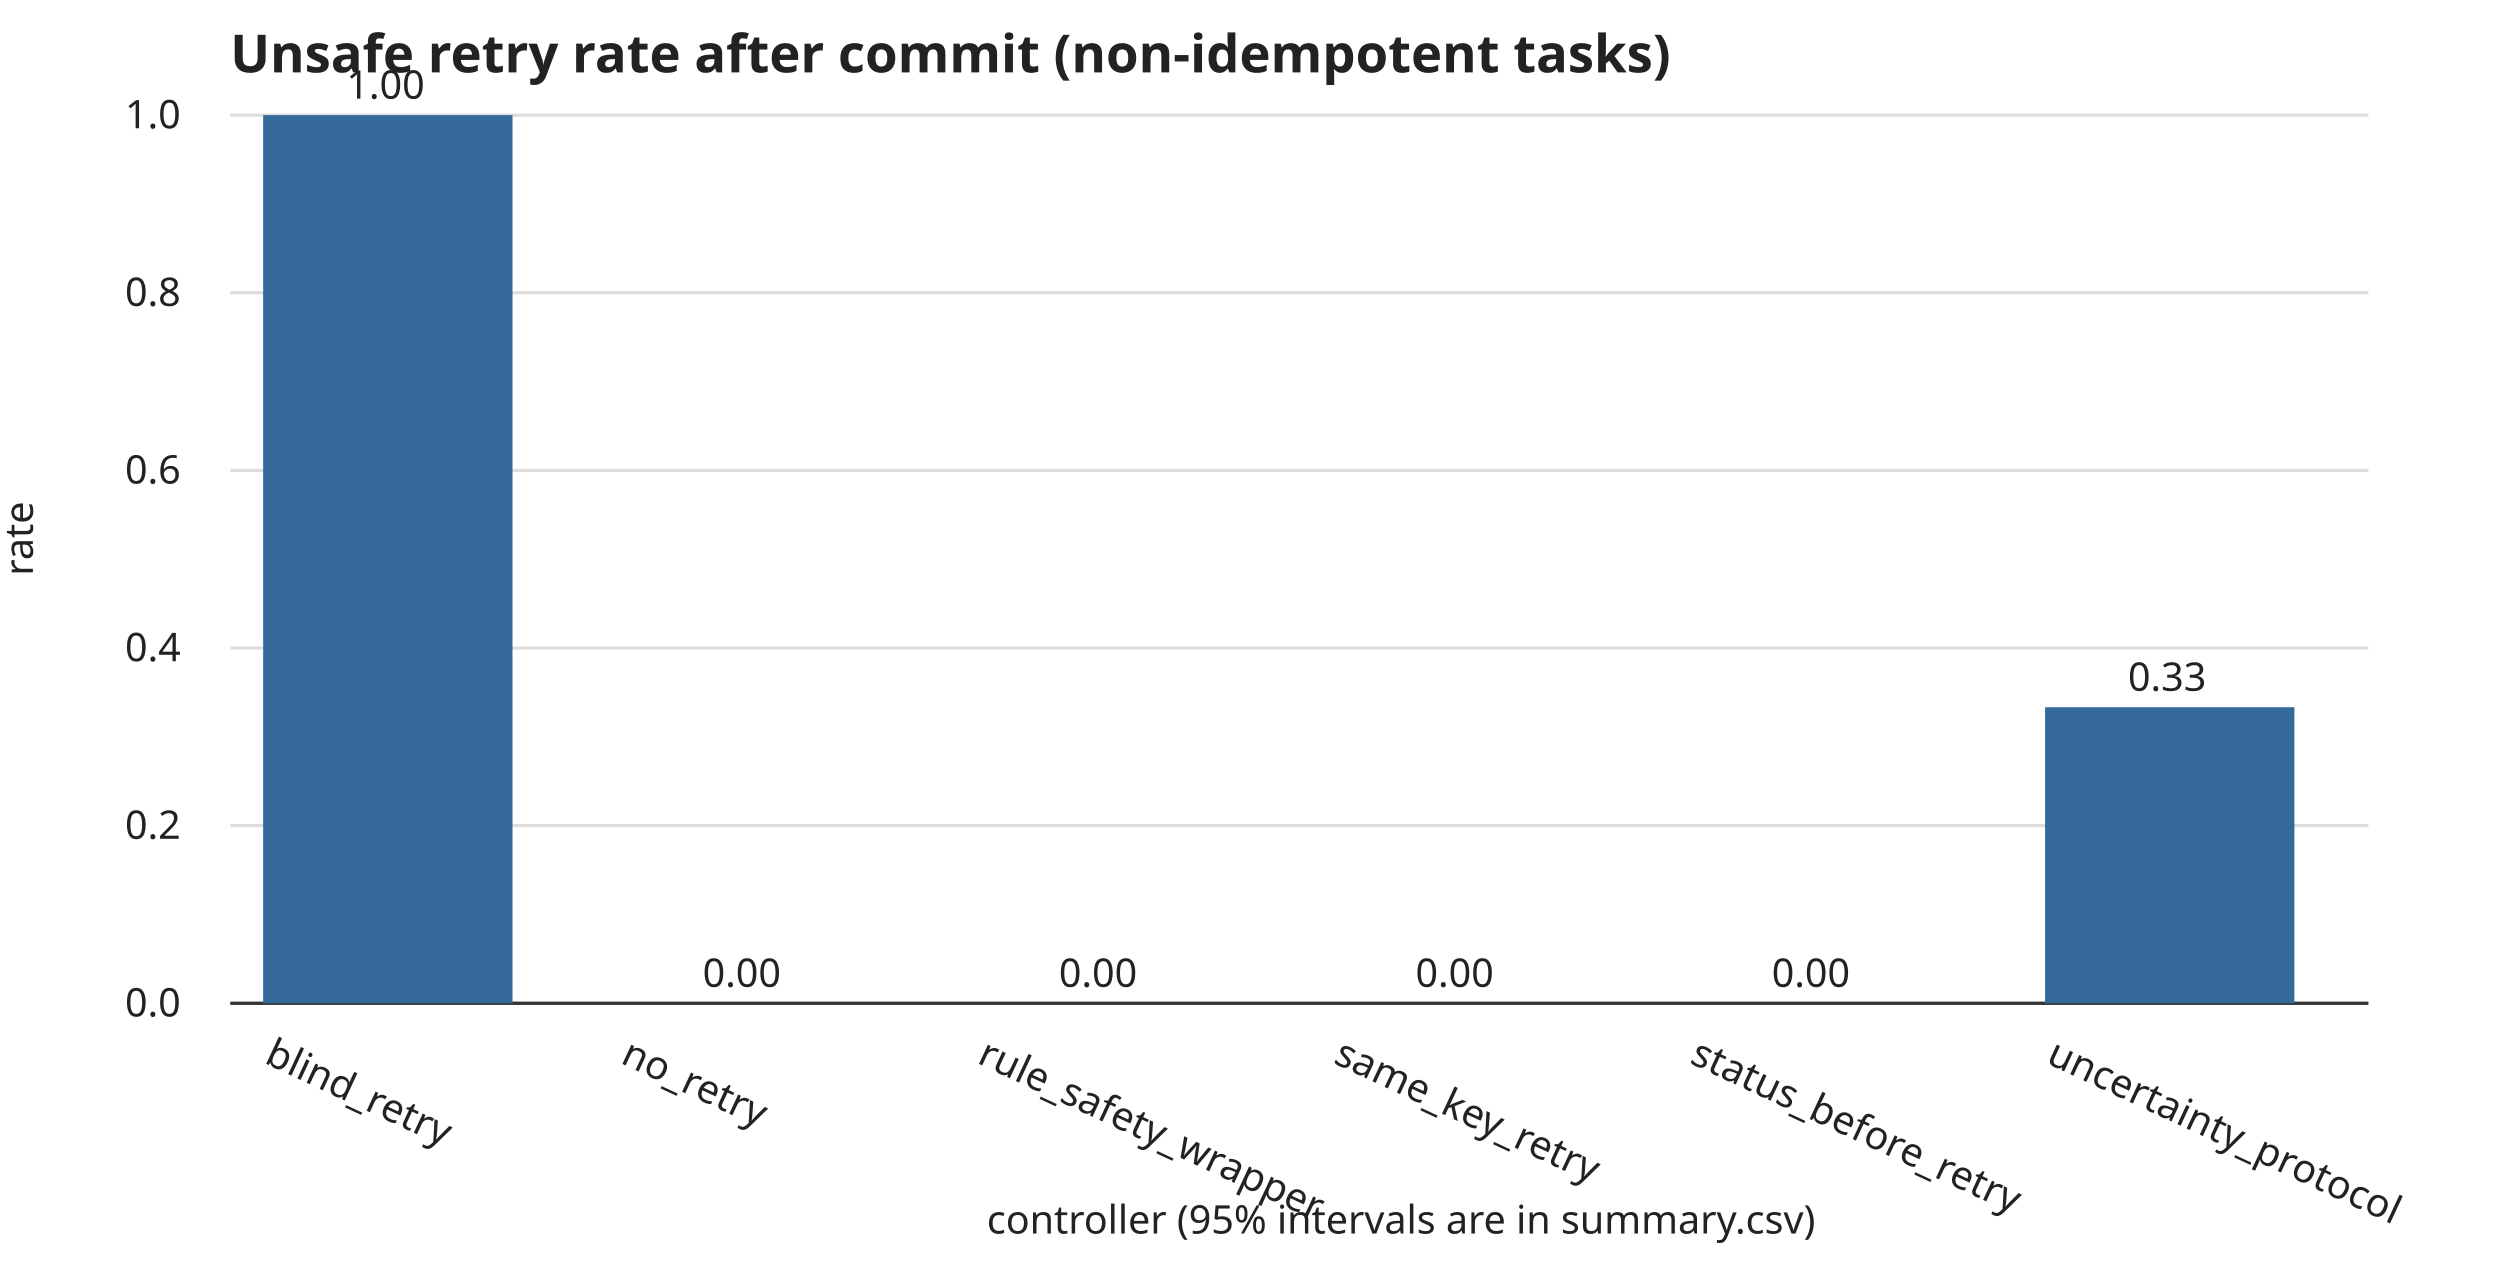
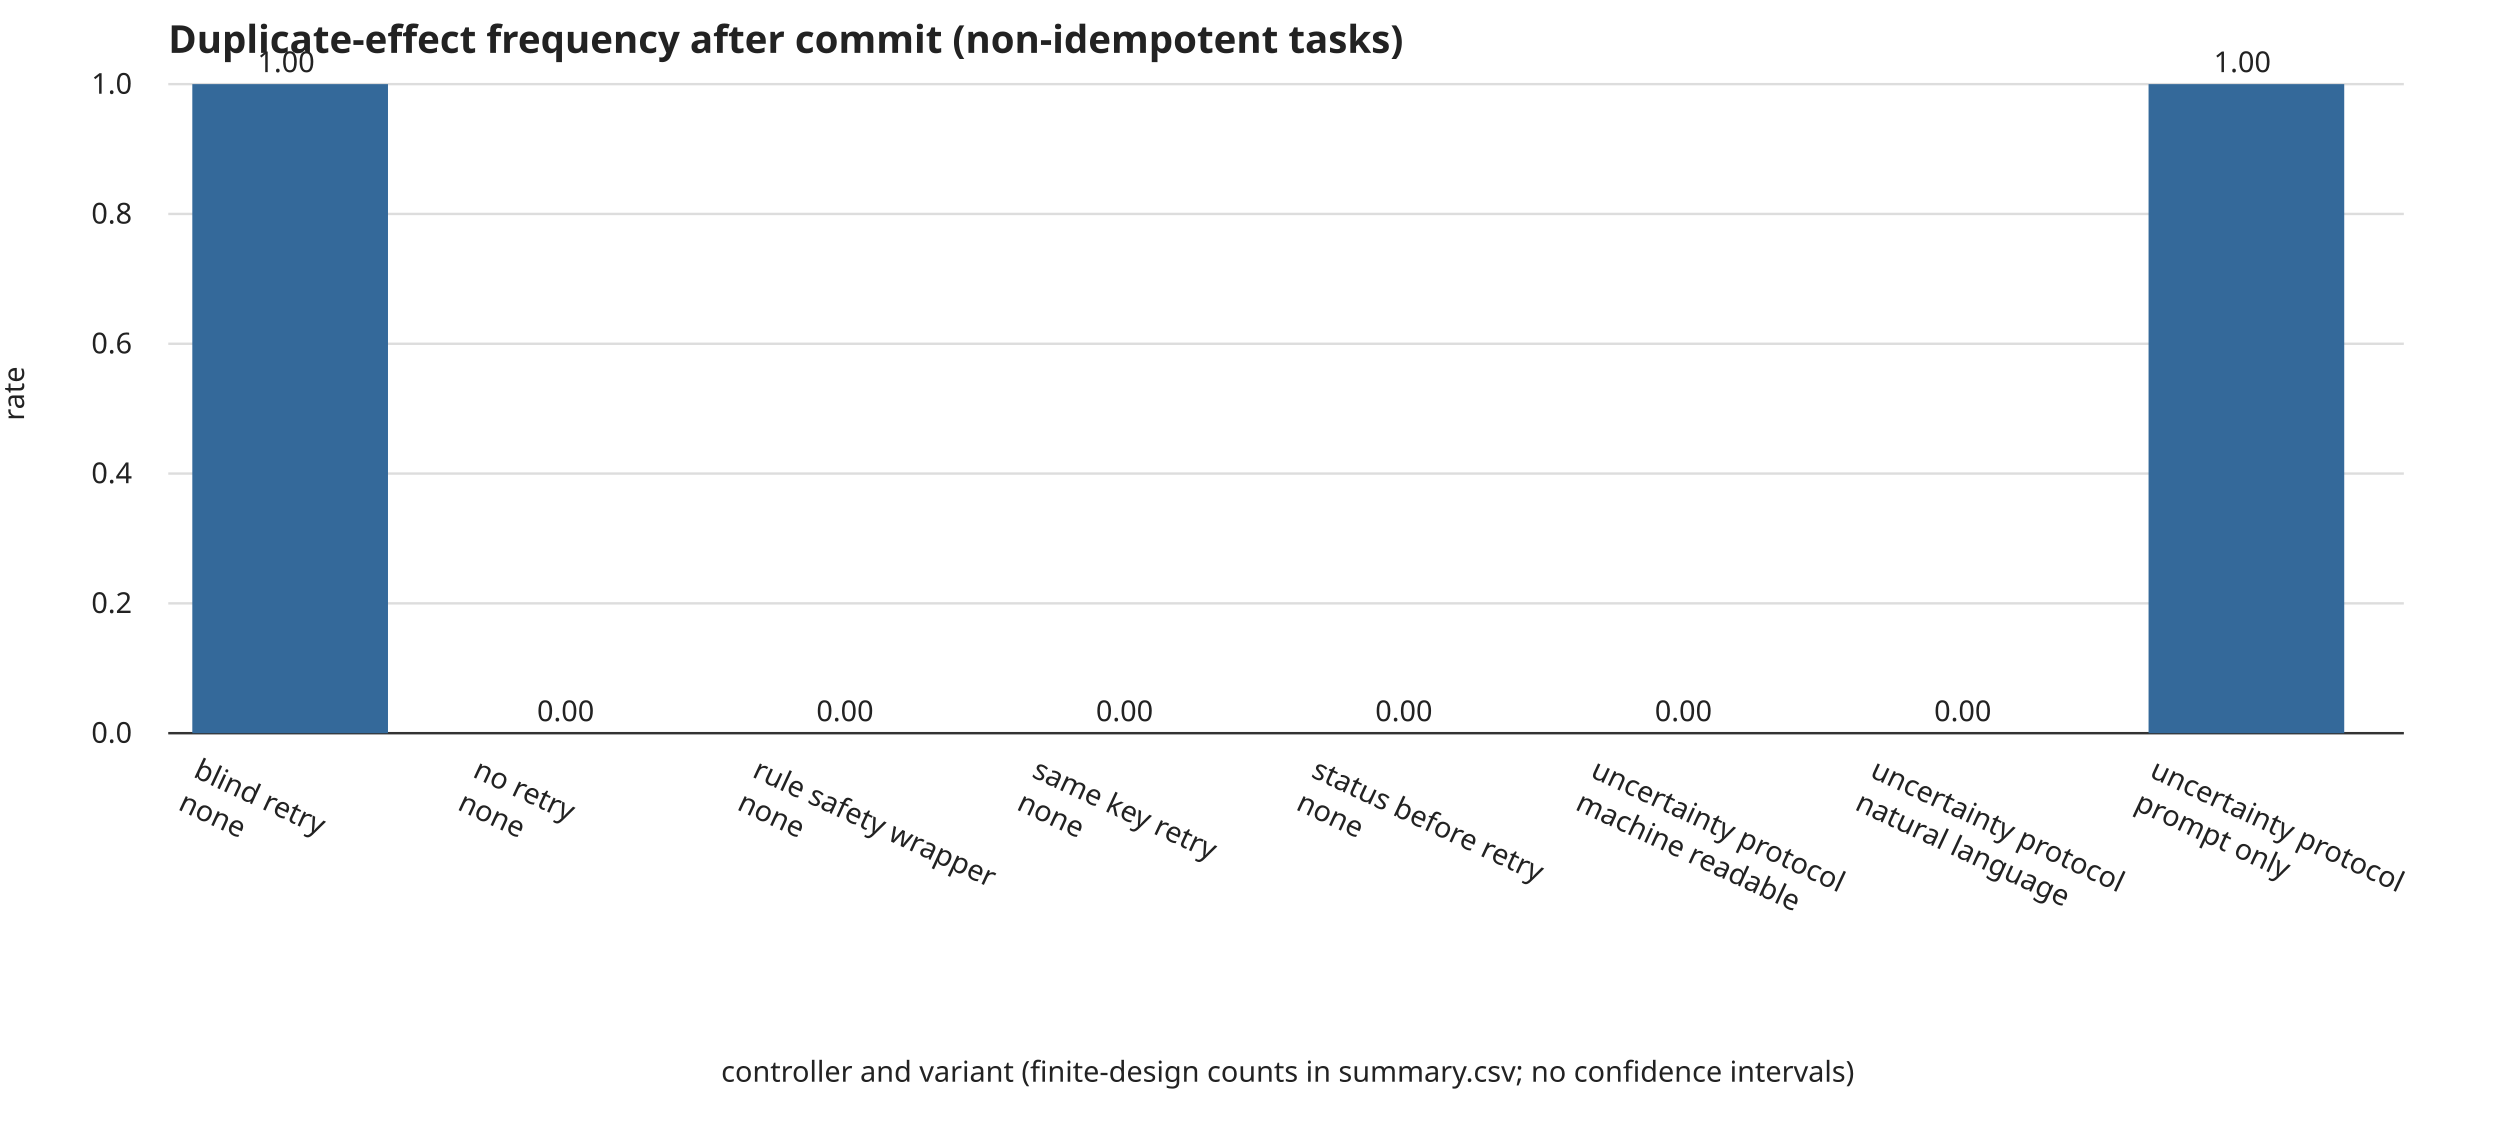
- <svg xmlns="http://www.w3.org/2000/svg" width="760" height="390" viewBox="0 0 760 390">
+ <svg xmlns="http://www.w3.org/2000/svg" width="1040" height="470" viewBox="0 0 1040 470" role="img" aria-label="Duplicate-effect frequency by controller and variant">
  <style>text{font:12px sans-serif;fill:#222}.title{font-size:16px;font-weight:bold}.bar{fill:#34699a}.axis{stroke:#333;stroke-width:1}</style>
-   <text x="70" y="22" class="title">Unsafe retry rate after commit (non-idempotent tasks)</text>
-   <line x1="70" y1="305.0" x2="720" y2="305.0" stroke="#ddd" />
+   <text x="70" y="22" class="title">Duplicate-effect frequency after commit (non-idempotent tasks)</text>
+   <line x1="70" y1="305.0" x2="1000" y2="305.0" stroke="#ddd" />
  <text x="38" y="309.0">0.0</text>
-   <line x1="70" y1="251.0" x2="720" y2="251.0" stroke="#ddd" />
+   <line x1="70" y1="251.0" x2="1000" y2="251.0" stroke="#ddd" />
  <text x="38" y="255.0">0.2</text>
-   <line x1="70" y1="197.0" x2="720" y2="197.0" stroke="#ddd" />
+   <line x1="70" y1="197.0" x2="1000" y2="197.0" stroke="#ddd" />
  <text x="38" y="201.0">0.4</text>
-   <line x1="70" y1="143.0" x2="720" y2="143.0" stroke="#ddd" />
+   <line x1="70" y1="143.0" x2="1000" y2="143.0" stroke="#ddd" />
  <text x="38" y="147.0">0.6</text>
-   <line x1="70" y1="89.0" x2="720" y2="89.0" stroke="#ddd" />
+   <line x1="70" y1="89.0" x2="1000" y2="89.0" stroke="#ddd" />
  <text x="38" y="93.0">0.8</text>
-   <line x1="70" y1="35.0" x2="720" y2="35.0" stroke="#ddd" />
+   <line x1="70" y1="35.0" x2="1000" y2="35.0" stroke="#ddd" />
  <text x="38" y="39.0">1.0</text>
-   <line class="axis" x1="70" y1="305" x2="720" y2="305" />
-   <rect class="bar" x="80.0" y="35.0" width="75.8" height="270.0" />
-   <text x="80.0" y="323" transform="rotate(25 80.0 323)">blind_retry</text>
-   <text x="105.3" y="30.0">1.00</text>
-   <rect class="bar" x="188.3" y="305.0" width="75.8" height="0.0" />
-   <text x="188.3" y="323" transform="rotate(25 188.3 323)">no_retry</text>
-   <text x="213.6" y="300.0">0.00</text>
-   <rect class="bar" x="296.7" y="305.0" width="75.8" height="0.0" />
-   <text x="296.7" y="323" transform="rotate(25 296.7 323)">rule_safety_wrapper</text>
-   <text x="321.9" y="300.0">0.00</text>
-   <rect class="bar" x="405.0" y="305.0" width="75.8" height="0.0" />
-   <text x="405.0" y="323" transform="rotate(25 405.0 323)">same_key_retry</text>
-   <text x="430.3" y="300.0">0.00</text>
-   <rect class="bar" x="513.3" y="305.0" width="75.8" height="0.0" />
-   <text x="513.3" y="323" transform="rotate(25 513.3 323)">status_before_retry</text>
-   <text x="538.6" y="300.0">0.00</text>
-   <rect class="bar" x="621.7" y="215.0" width="75.8" height="90.0" />
-   <text x="621.7" y="323" transform="rotate(25 621.7 323)">uncertainty_protocol</text>
-   <text x="646.9" y="210.0">0.33</text>
+   <line class="axis" x1="70" y1="305" x2="1000" y2="305" />
+   <rect class="bar" x="80.0" y="35.0" width="81.4" height="270.0" />
+   <text x="80.0" y="323" transform="rotate(25 80.0 323)">blind retry<tspan x="80.0" dy="15">none</tspan>
+   </text>
+   <text x="107.1" y="30.0">1.00</text>
+   <rect class="bar" x="196.2" y="305.0" width="81.4" height="0.0" />
+   <text x="196.2" y="323" transform="rotate(25 196.2 323)">no retry<tspan x="196.2" dy="15">none</tspan>
+   </text>
+   <text x="223.4" y="300.0">0.00</text>
+   <rect class="bar" x="312.5" y="305.0" width="81.4" height="0.0" />
+   <text x="312.5" y="323" transform="rotate(25 312.5 323)">rule safety wrapper<tspan x="312.5" dy="15">none</tspan>
+   </text>
+   <text x="339.6" y="300.0">0.00</text>
+   <rect class="bar" x="428.8" y="305.0" width="81.4" height="0.0" />
+   <text x="428.8" y="323" transform="rotate(25 428.8 323)">same key retry<tspan x="428.8" dy="15">none</tspan>
+   </text>
+   <text x="455.9" y="300.0">0.00</text>
+   <rect class="bar" x="545.0" y="305.0" width="81.4" height="0.0" />
+   <text x="545.0" y="323" transform="rotate(25 545.0 323)">status before retry<tspan x="545.0" dy="15">none</tspan>
+   </text>
+   <text x="572.1" y="300.0">0.00</text>
+   <rect class="bar" x="661.2" y="305.0" width="81.4" height="0.0" />
+   <text x="661.2" y="323" transform="rotate(25 661.2 323)">uncertainty protocol<tspan x="661.2" dy="15">machine readable</tspan>
+   </text>
+   <text x="688.4" y="300.0">0.00</text>
+   <rect class="bar" x="777.5" y="305.0" width="81.4" height="0.0" />
+   <text x="777.5" y="323" transform="rotate(25 777.5 323)">uncertainty protocol<tspan x="777.5" dy="15">natural language</tspan>
+   </text>
+   <text x="804.6" y="300.0">0.00</text>
+   <rect class="bar" x="893.8" y="35.0" width="81.4" height="270.0" />
+   <text x="893.8" y="323" transform="rotate(25 893.8 323)">uncertainty protocol<tspan x="893.8" dy="15">prompt only</tspan>
+   </text>
+   <text x="920.9" y="30.0">1.00</text>
  <text x="10" y="175" transform="rotate(-90 10 175)">rate</text>
-   <text x="300" y="375">controller (95% intervals are in summary.csv)</text>
+   <text x="300" y="450">controller and variant (finite-design counts in summary.csv; no confidence intervals)</text>
</svg>
